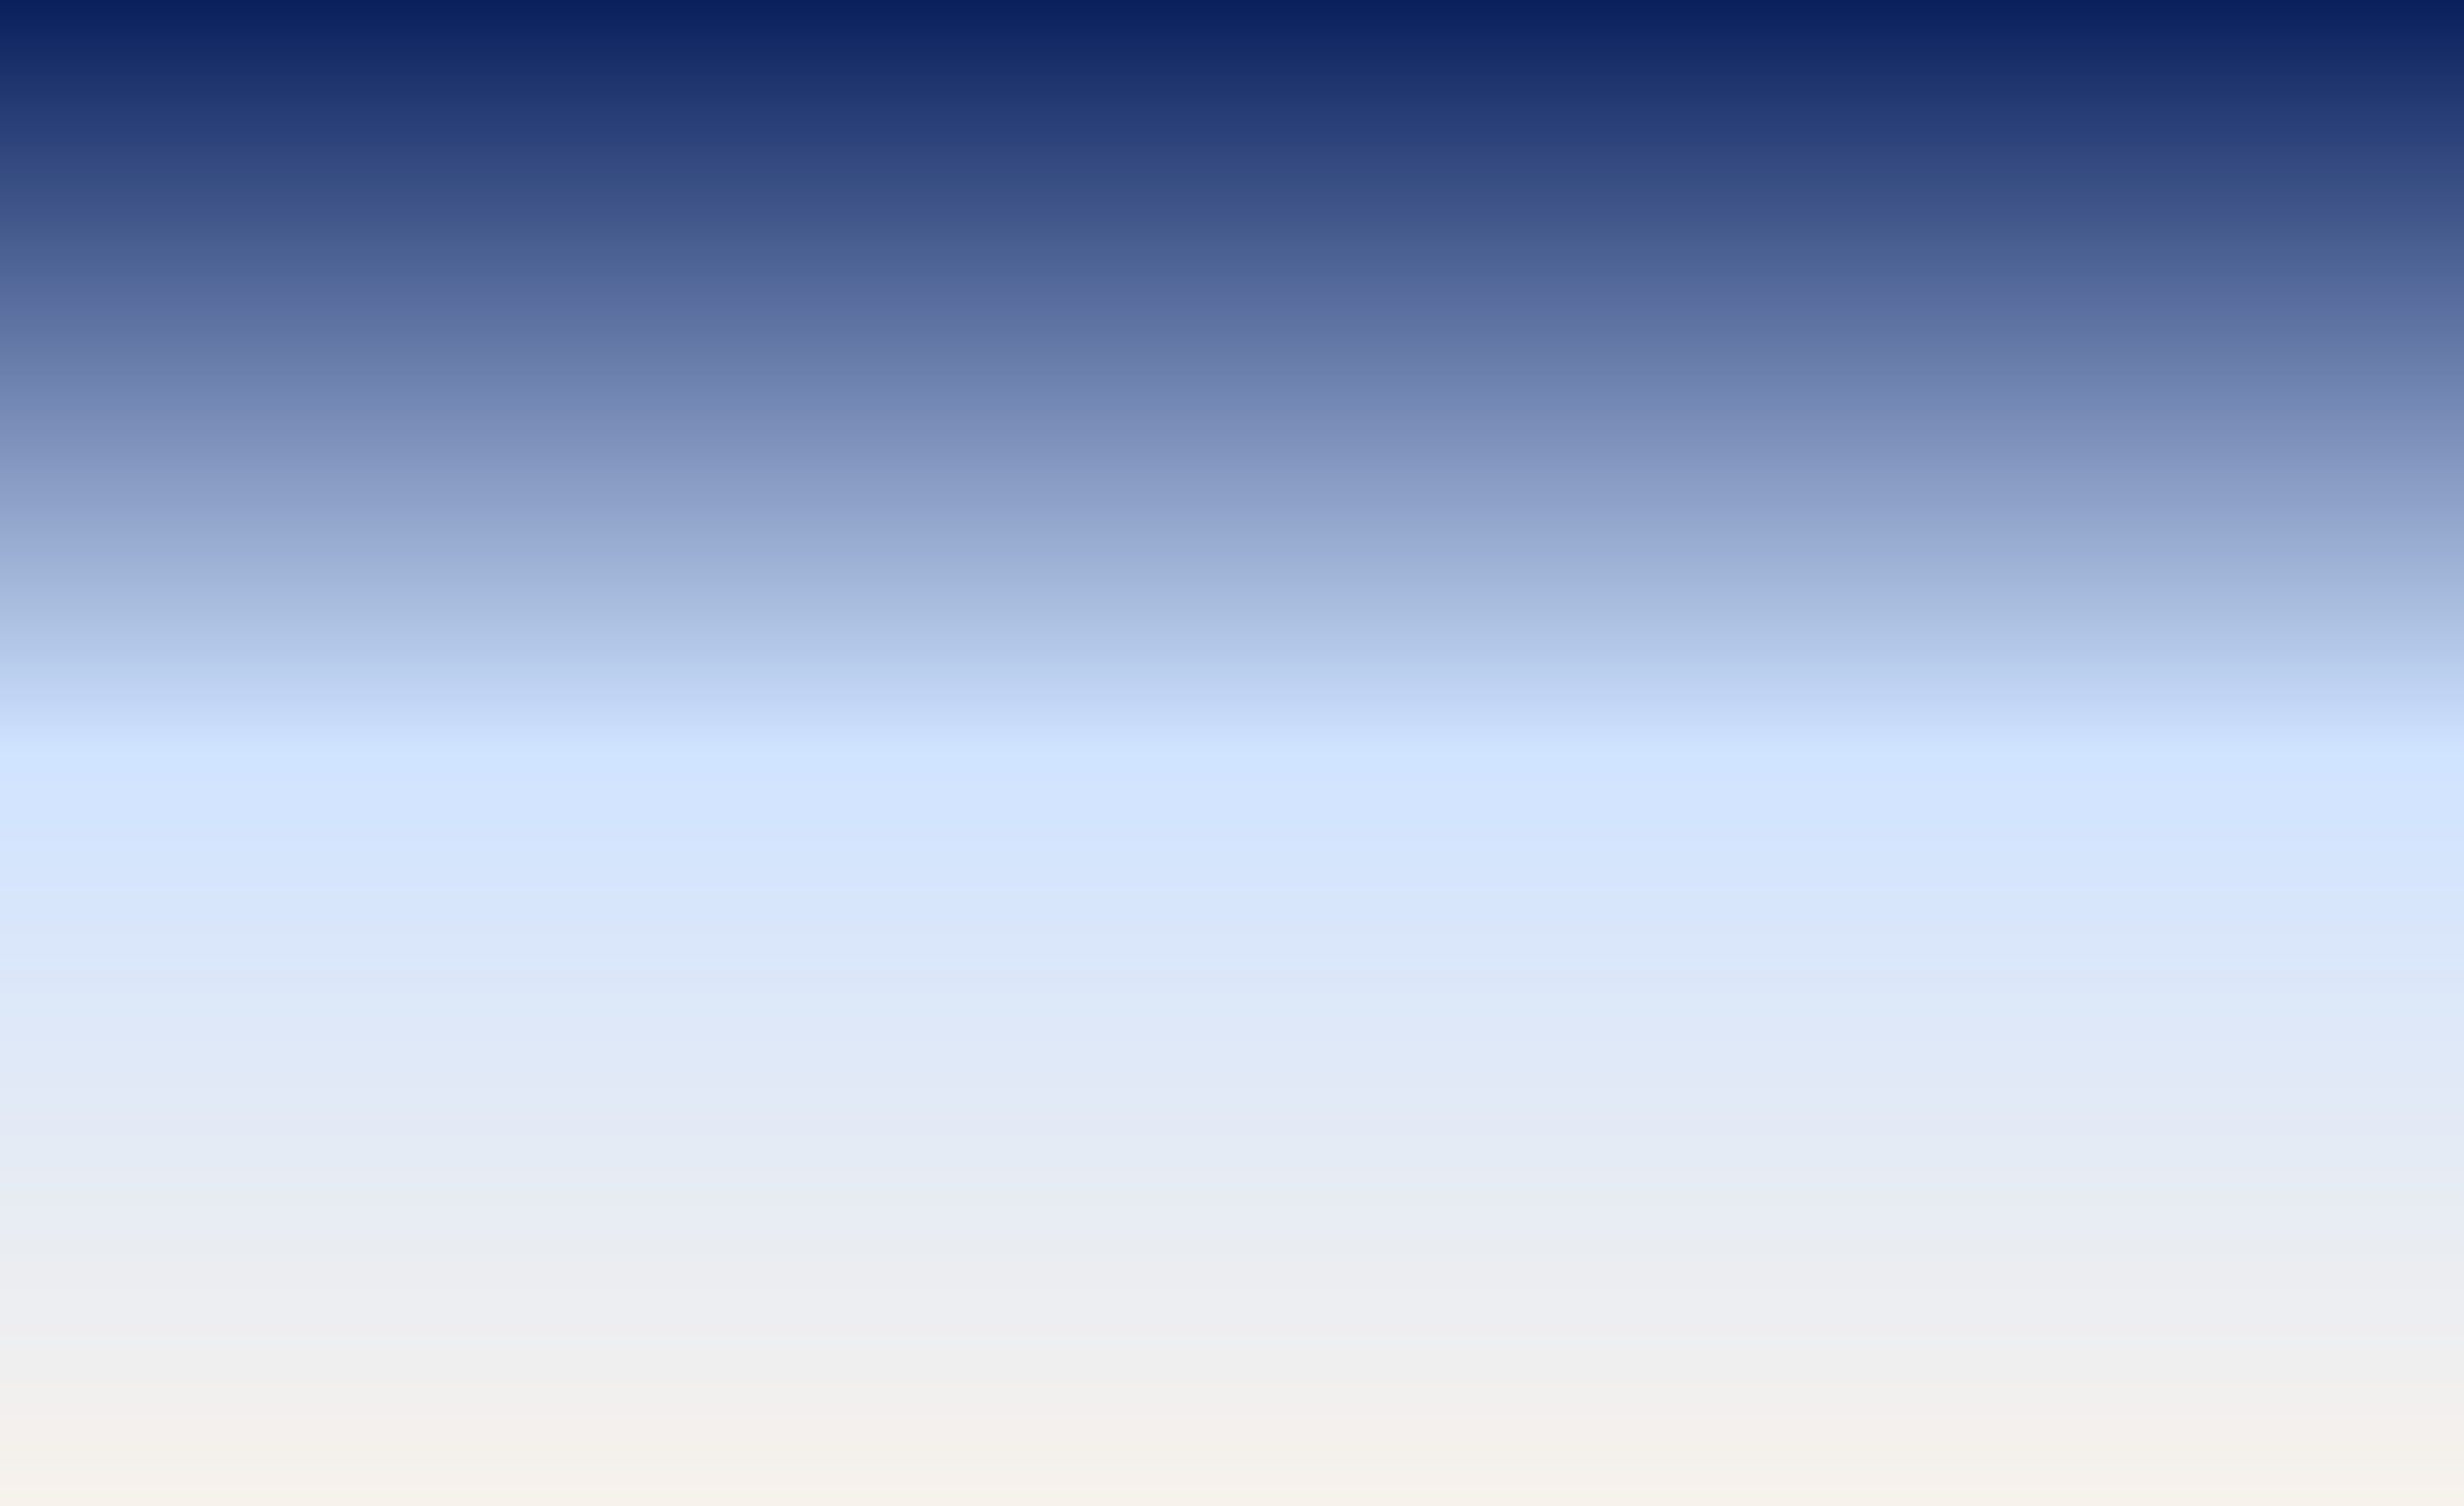
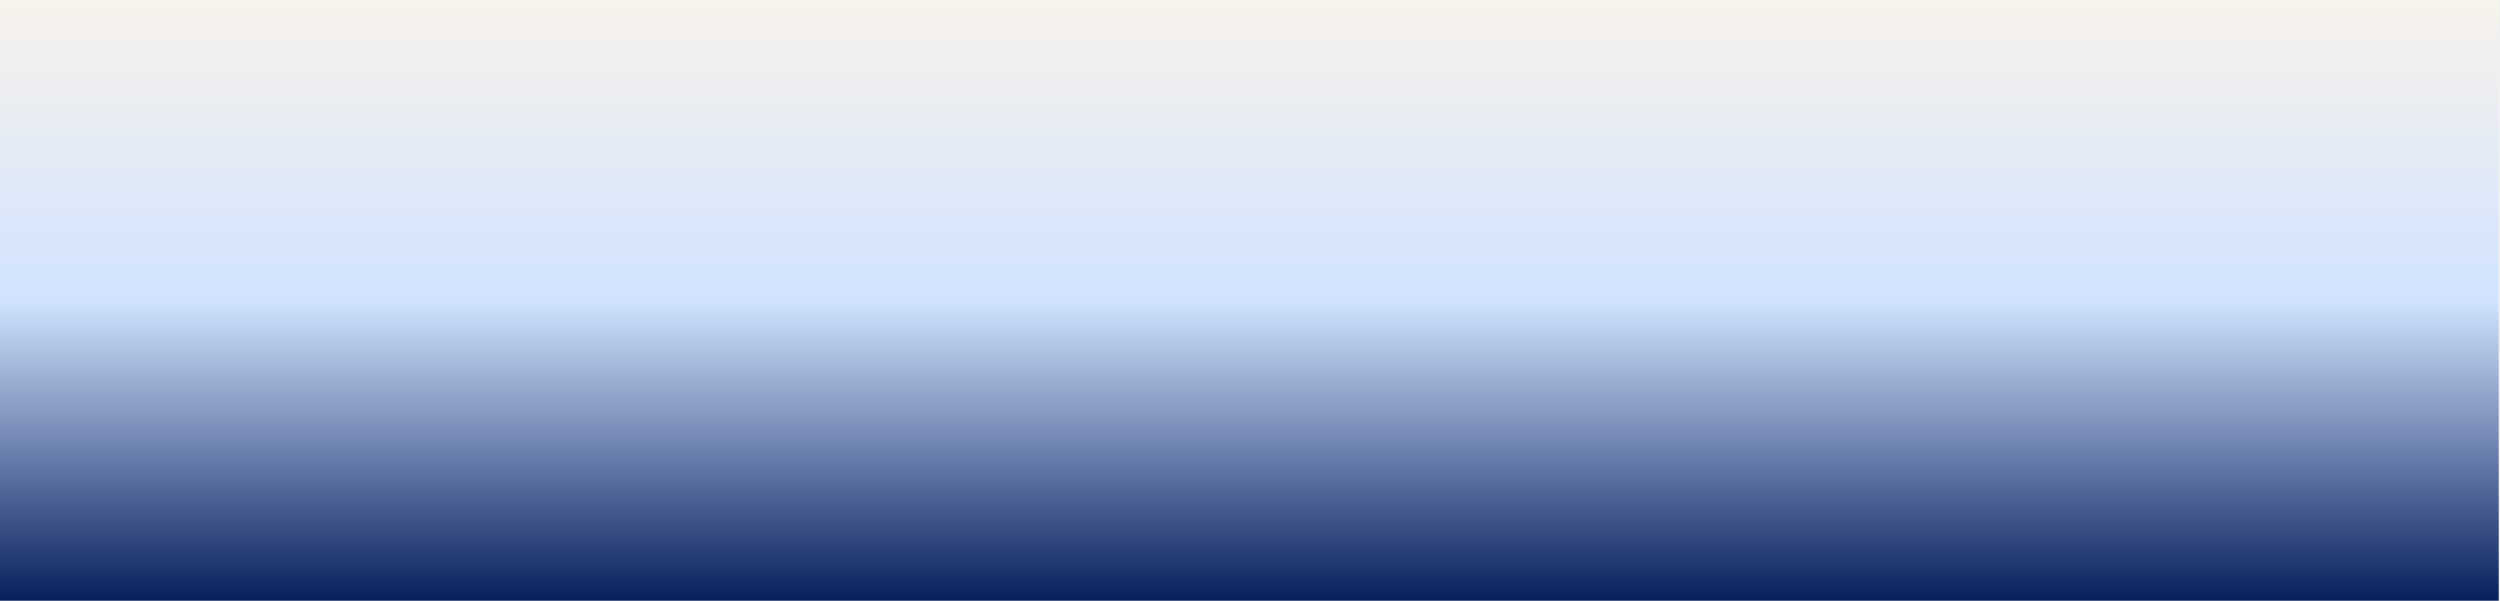
- <svg xmlns="http://www.w3.org/2000/svg" width="2560" zoomAndPan="magnify" viewBox="0 0 1920 1173" height="1564" preserveAspectRatio="xMidYMid meet" version="1.0">
+ <svg xmlns="http://www.w3.org/2000/svg" width="1298" zoomAndPan="magnify" viewBox="0 0 973.5 234" height="312" preserveAspectRatio="xMidYMid meet" version="1.0">
  <defs>
-     <linearGradient x1="0" gradientTransform="matrix(0.75, 0, 0, 0.75, 0.0000425575, -0.00002)" y1="0" x2="0" gradientUnits="userSpaceOnUse" y2="1564" id="374a2a6a23">
-       <stop stop-opacity="1" stop-color="rgb(3.099%, 12.199%, 36.099%)" offset="0" />
-       <stop stop-opacity="1" stop-color="rgb(3.712%, 12.799%, 36.598%)" offset="0.004" />
-       <stop stop-opacity="1" stop-color="rgb(4.326%, 13.399%, 37.097%)" offset="0.008" />
-       <stop stop-opacity="1" stop-color="rgb(4.939%, 13.998%, 37.596%)" offset="0.012" />
-       <stop stop-opacity="1" stop-color="rgb(5.553%, 14.6%, 38.097%)" offset="0.016" />
-       <stop stop-opacity="1" stop-color="rgb(6.166%, 15.199%, 38.596%)" offset="0.02" />
-       <stop stop-opacity="1" stop-color="rgb(6.779%, 15.799%, 39.095%)" offset="0.023" />
-       <stop stop-opacity="1" stop-color="rgb(7.391%, 16.399%, 39.594%)" offset="0.027" />
-       <stop stop-opacity="1" stop-color="rgb(8.005%, 17%, 40.092%)" offset="0.031" />
-       <stop stop-opacity="1" stop-color="rgb(8.618%, 17.599%, 40.591%)" offset="0.035" />
-       <stop stop-opacity="1" stop-color="rgb(9.232%, 18.199%, 41.092%)" offset="0.039" />
-       <stop stop-opacity="1" stop-color="rgb(9.845%, 18.799%, 41.591%)" offset="0.043" />
-       <stop stop-opacity="1" stop-color="rgb(10.458%, 19.398%, 42.09%)" offset="0.047" />
-       <stop stop-opacity="1" stop-color="rgb(11.072%, 19.998%, 42.589%)" offset="0.051" />
-       <stop stop-opacity="1" stop-color="rgb(11.685%, 20.599%, 43.088%)" offset="0.055" />
-       <stop stop-opacity="1" stop-color="rgb(12.299%, 21.199%, 43.587%)" offset="0.059" />
-       <stop stop-opacity="1" stop-color="rgb(12.912%, 21.799%, 44.087%)" offset="0.062" />
-       <stop stop-opacity="1" stop-color="rgb(13.525%, 22.398%, 44.586%)" offset="0.066" />
-       <stop stop-opacity="1" stop-color="rgb(14.139%, 23%, 45.085%)" offset="0.07" />
-       <stop stop-opacity="1" stop-color="rgb(14.752%, 23.599%, 45.584%)" offset="0.074" />
-       <stop stop-opacity="1" stop-color="rgb(15.366%, 24.199%, 46.083%)" offset="0.078" />
-       <stop stop-opacity="1" stop-color="rgb(15.977%, 24.799%, 46.582%)" offset="0.082" />
-       <stop stop-opacity="1" stop-color="rgb(16.591%, 25.4%, 47.083%)" offset="0.086" />
-       <stop stop-opacity="1" stop-color="rgb(17.204%, 25.999%, 47.581%)" offset="0.09" />
-       <stop stop-opacity="1" stop-color="rgb(17.818%, 26.599%, 48.08%)" offset="0.094" />
-       <stop stop-opacity="1" stop-color="rgb(18.431%, 27.199%, 48.579%)" offset="0.098" />
-       <stop stop-opacity="1" stop-color="rgb(19.044%, 27.8%, 49.078%)" offset="0.102" />
-       <stop stop-opacity="1" stop-color="rgb(19.658%, 28.4%, 49.577%)" offset="0.105" />
-       <stop stop-opacity="1" stop-color="rgb(20.271%, 28.999%, 50.078%)" offset="0.109" />
-       <stop stop-opacity="1" stop-color="rgb(20.885%, 29.599%, 50.577%)" offset="0.113" />
-       <stop stop-opacity="1" stop-color="rgb(21.498%, 30.199%, 51.076%)" offset="0.117" />
-       <stop stop-opacity="1" stop-color="rgb(22.112%, 30.798%, 51.575%)" offset="0.121" />
-       <stop stop-opacity="1" stop-color="rgb(22.725%, 31.4%, 52.074%)" offset="0.125" />
-       <stop stop-opacity="1" stop-color="rgb(23.337%, 31.999%, 52.573%)" offset="0.129" />
-       <stop stop-opacity="1" stop-color="rgb(23.95%, 32.599%, 53.073%)" offset="0.133" />
-       <stop stop-opacity="1" stop-color="rgb(24.564%, 33.199%, 53.572%)" offset="0.137" />
-       <stop stop-opacity="1" stop-color="rgb(25.177%, 33.8%, 54.071%)" offset="0.141" />
-       <stop stop-opacity="1" stop-color="rgb(25.79%, 34.399%, 54.57%)" offset="0.145" />
-       <stop stop-opacity="1" stop-color="rgb(26.404%, 34.999%, 55.069%)" offset="0.148" />
-       <stop stop-opacity="1" stop-color="rgb(27.017%, 35.599%, 55.568%)" offset="0.152" />
-       <stop stop-opacity="1" stop-color="rgb(27.631%, 36.2%, 56.068%)" offset="0.156" />
-       <stop stop-opacity="1" stop-color="rgb(28.244%, 36.8%, 56.567%)" offset="0.16" />
-       <stop stop-opacity="1" stop-color="rgb(28.857%, 37.399%, 57.066%)" offset="0.164" />
-       <stop stop-opacity="1" stop-color="rgb(29.471%, 37.999%, 57.565%)" offset="0.168" />
-       <stop stop-opacity="1" stop-color="rgb(30.084%, 38.599%, 58.064%)" offset="0.172" />
-       <stop stop-opacity="1" stop-color="rgb(30.696%, 39.198%, 58.563%)" offset="0.176" />
-       <stop stop-opacity="1" stop-color="rgb(31.31%, 39.8%, 59.064%)" offset="0.18" />
-       <stop stop-opacity="1" stop-color="rgb(31.923%, 40.399%, 59.563%)" offset="0.184" />
-       <stop stop-opacity="1" stop-color="rgb(32.536%, 40.999%, 60.062%)" offset="0.188" />
-       <stop stop-opacity="1" stop-color="rgb(33.15%, 41.599%, 60.561%)" offset="0.191" />
-       <stop stop-opacity="1" stop-color="rgb(33.763%, 42.2%, 61.06%)" offset="0.195" />
-       <stop stop-opacity="1" stop-color="rgb(34.377%, 42.799%, 61.559%)" offset="0.199" />
-       <stop stop-opacity="1" stop-color="rgb(34.99%, 43.399%, 62.059%)" offset="0.203" />
-       <stop stop-opacity="1" stop-color="rgb(35.603%, 43.999%, 62.558%)" offset="0.207" />
-       <stop stop-opacity="1" stop-color="rgb(36.217%, 44.6%, 63.057%)" offset="0.211" />
-       <stop stop-opacity="1" stop-color="rgb(36.83%, 45.2%, 63.556%)" offset="0.215" />
-       <stop stop-opacity="1" stop-color="rgb(37.444%, 45.799%, 64.055%)" offset="0.219" />
-       <stop stop-opacity="1" stop-color="rgb(38.055%, 46.399%, 64.554%)" offset="0.223" />
-       <stop stop-opacity="1" stop-color="rgb(38.669%, 46.999%, 65.054%)" offset="0.227" />
-       <stop stop-opacity="1" stop-color="rgb(39.282%, 47.598%, 65.553%)" offset="0.23" />
-       <stop stop-opacity="1" stop-color="rgb(39.896%, 48.199%, 66.052%)" offset="0.234" />
-       <stop stop-opacity="1" stop-color="rgb(40.509%, 48.799%, 66.551%)" offset="0.238" />
-       <stop stop-opacity="1" stop-color="rgb(41.122%, 49.399%, 67.05%)" offset="0.242" />
-       <stop stop-opacity="1" stop-color="rgb(41.736%, 49.998%, 67.549%)" offset="0.246" />
-       <stop stop-opacity="1" stop-color="rgb(42.349%, 50.6%, 68.05%)" offset="0.25" />
-       <stop stop-opacity="1" stop-color="rgb(42.963%, 51.199%, 68.549%)" offset="0.254" />
-       <stop stop-opacity="1" stop-color="rgb(43.576%, 51.799%, 69.048%)" offset="0.258" />
-       <stop stop-opacity="1" stop-color="rgb(44.189%, 52.399%, 69.547%)" offset="0.262" />
-       <stop stop-opacity="1" stop-color="rgb(44.803%, 53%, 70.045%)" offset="0.266" />
-       <stop stop-opacity="1" stop-color="rgb(45.416%, 53.6%, 70.544%)" offset="0.27" />
-       <stop stop-opacity="1" stop-color="rgb(46.03%, 54.199%, 71.045%)" offset="0.273" />
-       <stop stop-opacity="1" stop-color="rgb(46.642%, 54.799%, 71.544%)" offset="0.277" />
-       <stop stop-opacity="1" stop-color="rgb(47.255%, 55.399%, 72.043%)" offset="0.281" />
-       <stop stop-opacity="1" stop-color="rgb(47.868%, 55.998%, 72.542%)" offset="0.285" />
-       <stop stop-opacity="1" stop-color="rgb(48.482%, 56.599%, 73.041%)" offset="0.289" />
-       <stop stop-opacity="1" stop-color="rgb(49.095%, 57.199%, 73.54%)" offset="0.293" />
-       <stop stop-opacity="1" stop-color="rgb(49.709%, 57.799%, 74.04%)" offset="0.297" />
-       <stop stop-opacity="1" stop-color="rgb(50.322%, 58.398%, 74.539%)" offset="0.301" />
-       <stop stop-opacity="1" stop-color="rgb(50.935%, 59%, 75.038%)" offset="0.305" />
-       <stop stop-opacity="1" stop-color="rgb(51.549%, 59.599%, 75.537%)" offset="0.309" />
-       <stop stop-opacity="1" stop-color="rgb(52.162%, 60.199%, 76.036%)" offset="0.312" />
-       <stop stop-opacity="1" stop-color="rgb(52.776%, 60.799%, 76.535%)" offset="0.316" />
-       <stop stop-opacity="1" stop-color="rgb(53.389%, 61.4%, 77.036%)" offset="0.32" />
-       <stop stop-opacity="1" stop-color="rgb(54.001%, 62%, 77.534%)" offset="0.324" />
-       <stop stop-opacity="1" stop-color="rgb(54.614%, 62.599%, 78.033%)" offset="0.328" />
-       <stop stop-opacity="1" stop-color="rgb(55.228%, 63.199%, 78.532%)" offset="0.332" />
-       <stop stop-opacity="1" stop-color="rgb(55.841%, 63.799%, 79.031%)" offset="0.336" />
-       <stop stop-opacity="1" stop-color="rgb(56.454%, 64.398%, 79.53%)" offset="0.34" />
-       <stop stop-opacity="1" stop-color="rgb(57.068%, 64.999%, 80.031%)" offset="0.344" />
-       <stop stop-opacity="1" stop-color="rgb(57.681%, 65.599%, 80.53%)" offset="0.348" />
-       <stop stop-opacity="1" stop-color="rgb(58.295%, 66.199%, 81.029%)" offset="0.352" />
-       <stop stop-opacity="1" stop-color="rgb(58.908%, 66.798%, 81.528%)" offset="0.355" />
-       <stop stop-opacity="1" stop-color="rgb(59.521%, 67.4%, 82.027%)" offset="0.359" />
-       <stop stop-opacity="1" stop-color="rgb(60.135%, 67.999%, 82.526%)" offset="0.363" />
-       <stop stop-opacity="1" stop-color="rgb(60.748%, 68.599%, 83.026%)" offset="0.367" />
-       <stop stop-opacity="1" stop-color="rgb(61.36%, 69.199%, 83.525%)" offset="0.371" />
-       <stop stop-opacity="1" stop-color="rgb(61.974%, 69.8%, 84.024%)" offset="0.375" />
-       <stop stop-opacity="1" stop-color="rgb(62.587%, 70.399%, 84.523%)" offset="0.379" />
-       <stop stop-opacity="1" stop-color="rgb(63.2%, 70.999%, 85.022%)" offset="0.383" />
-       <stop stop-opacity="1" stop-color="rgb(63.814%, 71.599%, 85.521%)" offset="0.387" />
-       <stop stop-opacity="1" stop-color="rgb(64.427%, 72.198%, 86.021%)" offset="0.391" />
-       <stop stop-opacity="1" stop-color="rgb(65.041%, 72.798%, 86.52%)" offset="0.395" />
-       <stop stop-opacity="1" stop-color="rgb(65.654%, 73.399%, 87.019%)" offset="0.398" />
-       <stop stop-opacity="1" stop-color="rgb(66.267%, 73.999%, 87.518%)" offset="0.402" />
-       <stop stop-opacity="1" stop-color="rgb(66.881%, 74.599%, 88.017%)" offset="0.406" />
-       <stop stop-opacity="1" stop-color="rgb(67.494%, 75.198%, 88.516%)" offset="0.41" />
-       <stop stop-opacity="1" stop-color="rgb(68.108%, 75.8%, 89.017%)" offset="0.414" />
-       <stop stop-opacity="1" stop-color="rgb(68.719%, 76.399%, 89.516%)" offset="0.418" />
-       <stop stop-opacity="1" stop-color="rgb(69.333%, 76.999%, 90.015%)" offset="0.422" />
-       <stop stop-opacity="1" stop-color="rgb(69.946%, 77.599%, 90.514%)" offset="0.426" />
-       <stop stop-opacity="1" stop-color="rgb(70.56%, 78.2%, 91.013%)" offset="0.43" />
-       <stop stop-opacity="1" stop-color="rgb(71.173%, 78.799%, 91.512%)" offset="0.434" />
-       <stop stop-opacity="1" stop-color="rgb(71.786%, 79.399%, 92.012%)" offset="0.438" />
-       <stop stop-opacity="1" stop-color="rgb(72.4%, 79.999%, 92.511%)" offset="0.441" />
-       <stop stop-opacity="1" stop-color="rgb(73.013%, 80.6%, 93.01%)" offset="0.445" />
-       <stop stop-opacity="1" stop-color="rgb(73.627%, 81.2%, 93.509%)" offset="0.449" />
-       <stop stop-opacity="1" stop-color="rgb(74.24%, 81.799%, 94.008%)" offset="0.453" />
-       <stop stop-opacity="1" stop-color="rgb(74.854%, 82.399%, 94.507%)" offset="0.457" />
-       <stop stop-opacity="1" stop-color="rgb(75.467%, 82.999%, 95.007%)" offset="0.461" />
-       <stop stop-opacity="1" stop-color="rgb(76.08%, 83.598%, 95.506%)" offset="0.465" />
-       <stop stop-opacity="1" stop-color="rgb(76.694%, 84.2%, 96.005%)" offset="0.469" />
-       <stop stop-opacity="1" stop-color="rgb(77.306%, 84.799%, 96.504%)" offset="0.473" />
-       <stop stop-opacity="1" stop-color="rgb(77.919%, 85.399%, 97.003%)" offset="0.477" />
-       <stop stop-opacity="1" stop-color="rgb(78.532%, 85.999%, 97.502%)" offset="0.48" />
-       <stop stop-opacity="1" stop-color="rgb(79.146%, 86.6%, 98.003%)" offset="0.484" />
-       <stop stop-opacity="1" stop-color="rgb(79.759%, 87.199%, 98.502%)" offset="0.488" />
-       <stop stop-opacity="1" stop-color="rgb(80.373%, 87.799%, 99.001%)" offset="0.492" />
-       <stop stop-opacity="1" stop-color="rgb(80.986%, 88.399%, 99.5%)" offset="0.496" />
-       <stop stop-opacity="1" stop-color="rgb(81.599%, 89%, 99.998%)" offset="0.5" />
-       <stop stop-opacity="1" stop-color="rgb(81.718%, 89.046%, 99.937%)" offset="0.508" />
-       <stop stop-opacity="1" stop-color="rgb(81.958%, 89.137%, 99.817%)" offset="0.516" />
-       <stop stop-opacity="1" stop-color="rgb(82.196%, 89.229%, 99.695%)" offset="0.523" />
-       <stop stop-opacity="1" stop-color="rgb(82.436%, 89.322%, 99.573%)" offset="0.531" />
-       <stop stop-opacity="1" stop-color="rgb(82.675%, 89.413%, 99.451%)" offset="0.539" />
-       <stop stop-opacity="1" stop-color="rgb(82.913%, 89.507%, 99.329%)" offset="0.547" />
-       <stop stop-opacity="1" stop-color="rgb(83.153%, 89.598%, 99.207%)" offset="0.555" />
-       <stop stop-opacity="1" stop-color="rgb(83.392%, 89.69%, 99.084%)" offset="0.562" />
-       <stop stop-opacity="1" stop-color="rgb(83.63%, 89.783%, 98.964%)" offset="0.57" />
-       <stop stop-opacity="1" stop-color="rgb(83.87%, 89.874%, 98.842%)" offset="0.578" />
-       <stop stop-opacity="1" stop-color="rgb(84.109%, 89.967%, 98.72%)" offset="0.586" />
-       <stop stop-opacity="1" stop-color="rgb(84.348%, 90.059%, 98.598%)" offset="0.594" />
-       <stop stop-opacity="1" stop-color="rgb(84.587%, 90.152%, 98.476%)" offset="0.602" />
-       <stop stop-opacity="1" stop-color="rgb(84.827%, 90.244%, 98.354%)" offset="0.609" />
-       <stop stop-opacity="1" stop-color="rgb(85.065%, 90.335%, 98.232%)" offset="0.617" />
-       <stop stop-opacity="1" stop-color="rgb(85.304%, 90.428%, 98.109%)" offset="0.625" />
-       <stop stop-opacity="1" stop-color="rgb(85.544%, 90.52%, 97.989%)" offset="0.633" />
-       <stop stop-opacity="1" stop-color="rgb(85.782%, 90.613%, 97.867%)" offset="0.641" />
-       <stop stop-opacity="1" stop-color="rgb(86.021%, 90.704%, 97.745%)" offset="0.648" />
-       <stop stop-opacity="1" stop-color="rgb(86.261%, 90.796%, 97.623%)" offset="0.656" />
-       <stop stop-opacity="1" stop-color="rgb(86.499%, 90.889%, 97.501%)" offset="0.664" />
-       <stop stop-opacity="1" stop-color="rgb(86.739%, 90.981%, 97.379%)" offset="0.672" />
-       <stop stop-opacity="1" stop-color="rgb(86.978%, 91.074%, 97.256%)" offset="0.68" />
-       <stop stop-opacity="1" stop-color="rgb(87.216%, 91.165%, 97.134%)" offset="0.688" />
-       <stop stop-opacity="1" stop-color="rgb(87.456%, 91.258%, 97.014%)" offset="0.695" />
-       <stop stop-opacity="1" stop-color="rgb(87.695%, 91.35%, 96.892%)" offset="0.703" />
-       <stop stop-opacity="1" stop-color="rgb(87.933%, 91.441%, 96.77%)" offset="0.711" />
-       <stop stop-opacity="1" stop-color="rgb(88.173%, 91.534%, 96.648%)" offset="0.719" />
-       <stop stop-opacity="1" stop-color="rgb(88.412%, 91.626%, 96.526%)" offset="0.727" />
-       <stop stop-opacity="1" stop-color="rgb(88.651%, 91.719%, 96.404%)" offset="0.734" />
-       <stop stop-opacity="1" stop-color="rgb(88.89%, 91.811%, 96.281%)" offset="0.742" />
-       <stop stop-opacity="1" stop-color="rgb(89.13%, 91.902%, 96.159%)" offset="0.75" />
-       <stop stop-opacity="1" stop-color="rgb(89.368%, 91.995%, 96.039%)" offset="0.758" />
-       <stop stop-opacity="1" stop-color="rgb(89.607%, 92.087%, 95.917%)" offset="0.766" />
-       <stop stop-opacity="1" stop-color="rgb(89.847%, 92.18%, 95.795%)" offset="0.773" />
-       <stop stop-opacity="1" stop-color="rgb(90.085%, 92.271%, 95.673%)" offset="0.781" />
-       <stop stop-opacity="1" stop-color="rgb(90.324%, 92.365%, 95.551%)" offset="0.789" />
-       <stop stop-opacity="1" stop-color="rgb(90.564%, 92.456%, 95.428%)" offset="0.797" />
-       <stop stop-opacity="1" stop-color="rgb(90.802%, 92.548%, 95.306%)" offset="0.805" />
-       <stop stop-opacity="1" stop-color="rgb(91.042%, 92.641%, 95.184%)" offset="0.812" />
-       <stop stop-opacity="1" stop-color="rgb(91.281%, 92.732%, 95.064%)" offset="0.82" />
-       <stop stop-opacity="1" stop-color="rgb(91.519%, 92.825%, 94.942%)" offset="0.828" />
-       <stop stop-opacity="1" stop-color="rgb(91.759%, 92.917%, 94.82%)" offset="0.836" />
-       <stop stop-opacity="1" stop-color="rgb(91.998%, 93.008%, 94.698%)" offset="0.844" />
-       <stop stop-opacity="1" stop-color="rgb(92.236%, 93.102%, 94.576%)" offset="0.852" />
-       <stop stop-opacity="1" stop-color="rgb(92.476%, 93.193%, 94.453%)" offset="0.859" />
-       <stop stop-opacity="1" stop-color="rgb(92.715%, 93.286%, 94.331%)" offset="0.867" />
-       <stop stop-opacity="1" stop-color="rgb(92.953%, 93.378%, 94.211%)" offset="0.875" />
-       <stop stop-opacity="1" stop-color="rgb(93.193%, 93.471%, 94.089%)" offset="0.883" />
-       <stop stop-opacity="1" stop-color="rgb(93.433%, 93.562%, 93.967%)" offset="0.891" />
-       <stop stop-opacity="1" stop-color="rgb(93.671%, 93.654%, 93.845%)" offset="0.898" />
-       <stop stop-opacity="1" stop-color="rgb(93.91%, 93.747%, 93.723%)" offset="0.906" />
-       <stop stop-opacity="1" stop-color="rgb(94.15%, 93.839%, 93.6%)" offset="0.914" />
-       <stop stop-opacity="1" stop-color="rgb(94.388%, 93.932%, 93.478%)" offset="0.922" />
-       <stop stop-opacity="1" stop-color="rgb(94.627%, 94.023%, 93.356%)" offset="0.93" />
-       <stop stop-opacity="1" stop-color="rgb(94.867%, 94.115%, 93.236%)" offset="0.938" />
-       <stop stop-opacity="1" stop-color="rgb(95.107%, 94.208%, 93.114%)" offset="0.945" />
-       <stop stop-opacity="1" stop-color="rgb(95.345%, 94.299%, 92.992%)" offset="0.953" />
-       <stop stop-opacity="1" stop-color="rgb(95.584%, 94.392%, 92.87%)" offset="0.961" />
-       <stop stop-opacity="1" stop-color="rgb(95.824%, 94.484%, 92.747%)" offset="0.969" />
-       <stop stop-opacity="1" stop-color="rgb(96.062%, 94.576%, 92.625%)" offset="0.977" />
-       <stop stop-opacity="1" stop-color="rgb(96.301%, 94.669%, 92.503%)" offset="0.984" />
-       <stop stop-opacity="1" stop-color="rgb(96.541%, 94.76%, 92.381%)" offset="0.992" />
-       <stop stop-opacity="1" stop-color="rgb(96.779%, 94.853%, 92.261%)" offset="1" />
+     <clipPath id="f718f33387">
+       <path d="M 0 0.059 L 973 0.059 L 973 233.938 L 0 233.938 Z M 0 0.059 " clip-rule="nonzero" />
+     </clipPath>
+     <linearGradient x1="0" gradientTransform="matrix(0.749615, 0, 0, 0.749615, 0, 0.060059)" y1="0" x2="0" gradientUnits="userSpaceOnUse" y2="312" id="3bb90b10d8">
+       <stop stop-opacity="1" stop-color="rgb(96.899%, 94.899%, 92.2%)" offset="0" />
+       <stop stop-opacity="1" stop-color="rgb(96.779%, 94.853%, 92.261%)" offset="0.008" />
+       <stop stop-opacity="1" stop-color="rgb(96.541%, 94.76%, 92.381%)" offset="0.016" />
+       <stop stop-opacity="1" stop-color="rgb(96.301%, 94.669%, 92.503%)" offset="0.023" />
+       <stop stop-opacity="1" stop-color="rgb(96.062%, 94.577%, 92.625%)" offset="0.031" />
+       <stop stop-opacity="1" stop-color="rgb(95.824%, 94.484%, 92.747%)" offset="0.039" />
+       <stop stop-opacity="1" stop-color="rgb(95.584%, 94.392%, 92.87%)" offset="0.047" />
+       <stop stop-opacity="1" stop-color="rgb(95.345%, 94.299%, 92.992%)" offset="0.055" />
+       <stop stop-opacity="1" stop-color="rgb(95.107%, 94.208%, 93.114%)" offset="0.062" />
+       <stop stop-opacity="1" stop-color="rgb(94.867%, 94.115%, 93.236%)" offset="0.07" />
+       <stop stop-opacity="1" stop-color="rgb(94.627%, 94.023%, 93.356%)" offset="0.078" />
+       <stop stop-opacity="1" stop-color="rgb(94.388%, 93.932%, 93.478%)" offset="0.086" />
+       <stop stop-opacity="1" stop-color="rgb(94.15%, 93.839%, 93.6%)" offset="0.094" />
+       <stop stop-opacity="1" stop-color="rgb(93.91%, 93.747%, 93.723%)" offset="0.102" />
+       <stop stop-opacity="1" stop-color="rgb(93.671%, 93.654%, 93.845%)" offset="0.109" />
+       <stop stop-opacity="1" stop-color="rgb(93.433%, 93.562%, 93.967%)" offset="0.117" />
+       <stop stop-opacity="1" stop-color="rgb(93.193%, 93.471%, 94.089%)" offset="0.125" />
+       <stop stop-opacity="1" stop-color="rgb(92.953%, 93.378%, 94.211%)" offset="0.133" />
+       <stop stop-opacity="1" stop-color="rgb(92.715%, 93.286%, 94.331%)" offset="0.141" />
+       <stop stop-opacity="1" stop-color="rgb(92.476%, 93.193%, 94.453%)" offset="0.148" />
+       <stop stop-opacity="1" stop-color="rgb(92.236%, 93.102%, 94.576%)" offset="0.156" />
+       <stop stop-opacity="1" stop-color="rgb(91.998%, 93.008%, 94.698%)" offset="0.164" />
+       <stop stop-opacity="1" stop-color="rgb(91.759%, 92.917%, 94.82%)" offset="0.172" />
+       <stop stop-opacity="1" stop-color="rgb(91.519%, 92.825%, 94.942%)" offset="0.18" />
+       <stop stop-opacity="1" stop-color="rgb(91.281%, 92.732%, 95.064%)" offset="0.188" />
+       <stop stop-opacity="1" stop-color="rgb(91.042%, 92.641%, 95.184%)" offset="0.195" />
+       <stop stop-opacity="1" stop-color="rgb(90.802%, 92.548%, 95.306%)" offset="0.203" />
+       <stop stop-opacity="1" stop-color="rgb(90.564%, 92.456%, 95.428%)" offset="0.211" />
+       <stop stop-opacity="1" stop-color="rgb(90.324%, 92.365%, 95.551%)" offset="0.219" />
+       <stop stop-opacity="1" stop-color="rgb(90.085%, 92.271%, 95.673%)" offset="0.227" />
+       <stop stop-opacity="1" stop-color="rgb(89.847%, 92.18%, 95.795%)" offset="0.234" />
+       <stop stop-opacity="1" stop-color="rgb(89.607%, 92.087%, 95.917%)" offset="0.242" />
+       <stop stop-opacity="1" stop-color="rgb(89.368%, 91.995%, 96.039%)" offset="0.25" />
+       <stop stop-opacity="1" stop-color="rgb(89.13%, 91.902%, 96.159%)" offset="0.258" />
+       <stop stop-opacity="1" stop-color="rgb(88.89%, 91.811%, 96.281%)" offset="0.266" />
+       <stop stop-opacity="1" stop-color="rgb(88.651%, 91.719%, 96.404%)" offset="0.273" />
+       <stop stop-opacity="1" stop-color="rgb(88.412%, 91.626%, 96.526%)" offset="0.281" />
+       <stop stop-opacity="1" stop-color="rgb(88.173%, 91.534%, 96.648%)" offset="0.289" />
+       <stop stop-opacity="1" stop-color="rgb(87.933%, 91.441%, 96.77%)" offset="0.297" />
+       <stop stop-opacity="1" stop-color="rgb(87.695%, 91.35%, 96.892%)" offset="0.305" />
+       <stop stop-opacity="1" stop-color="rgb(87.456%, 91.258%, 97.014%)" offset="0.312" />
+       <stop stop-opacity="1" stop-color="rgb(87.216%, 91.165%, 97.134%)" offset="0.32" />
+       <stop stop-opacity="1" stop-color="rgb(86.978%, 91.074%, 97.256%)" offset="0.328" />
+       <stop stop-opacity="1" stop-color="rgb(86.739%, 90.981%, 97.379%)" offset="0.336" />
+       <stop stop-opacity="1" stop-color="rgb(86.499%, 90.889%, 97.501%)" offset="0.344" />
+       <stop stop-opacity="1" stop-color="rgb(86.261%, 90.796%, 97.623%)" offset="0.352" />
+       <stop stop-opacity="1" stop-color="rgb(86.021%, 90.704%, 97.745%)" offset="0.359" />
+       <stop stop-opacity="1" stop-color="rgb(85.782%, 90.613%, 97.867%)" offset="0.367" />
+       <stop stop-opacity="1" stop-color="rgb(85.544%, 90.52%, 97.989%)" offset="0.375" />
+       <stop stop-opacity="1" stop-color="rgb(85.304%, 90.428%, 98.109%)" offset="0.383" />
+       <stop stop-opacity="1" stop-color="rgb(85.065%, 90.335%, 98.232%)" offset="0.391" />
+       <stop stop-opacity="1" stop-color="rgb(84.827%, 90.244%, 98.354%)" offset="0.398" />
+       <stop stop-opacity="1" stop-color="rgb(84.587%, 90.152%, 98.476%)" offset="0.406" />
+       <stop stop-opacity="1" stop-color="rgb(84.348%, 90.059%, 98.598%)" offset="0.414" />
+       <stop stop-opacity="1" stop-color="rgb(84.109%, 89.967%, 98.72%)" offset="0.422" />
+       <stop stop-opacity="1" stop-color="rgb(83.87%, 89.874%, 98.842%)" offset="0.43" />
+       <stop stop-opacity="1" stop-color="rgb(83.63%, 89.783%, 98.964%)" offset="0.438" />
+       <stop stop-opacity="1" stop-color="rgb(83.392%, 89.69%, 99.084%)" offset="0.445" />
+       <stop stop-opacity="1" stop-color="rgb(83.153%, 89.598%, 99.207%)" offset="0.453" />
+       <stop stop-opacity="1" stop-color="rgb(82.913%, 89.507%, 99.329%)" offset="0.461" />
+       <stop stop-opacity="1" stop-color="rgb(82.675%, 89.413%, 99.451%)" offset="0.469" />
+       <stop stop-opacity="1" stop-color="rgb(82.436%, 89.322%, 99.573%)" offset="0.477" />
+       <stop stop-opacity="1" stop-color="rgb(82.196%, 89.229%, 99.695%)" offset="0.484" />
+       <stop stop-opacity="1" stop-color="rgb(81.958%, 89.137%, 99.817%)" offset="0.492" />
+       <stop stop-opacity="1" stop-color="rgb(81.718%, 89.046%, 99.937%)" offset="0.5" />
+       <stop stop-opacity="1" stop-color="rgb(80.986%, 88.399%, 99.5%)" offset="0.504" />
+       <stop stop-opacity="1" stop-color="rgb(80.373%, 87.799%, 99.001%)" offset="0.508" />
+       <stop stop-opacity="1" stop-color="rgb(79.759%, 87.199%, 98.502%)" offset="0.512" />
+       <stop stop-opacity="1" stop-color="rgb(79.146%, 86.6%, 98.003%)" offset="0.516" />
+       <stop stop-opacity="1" stop-color="rgb(78.532%, 85.999%, 97.502%)" offset="0.52" />
+       <stop stop-opacity="1" stop-color="rgb(77.919%, 85.399%, 97.003%)" offset="0.523" />
+       <stop stop-opacity="1" stop-color="rgb(77.306%, 84.799%, 96.504%)" offset="0.527" />
+       <stop stop-opacity="1" stop-color="rgb(76.694%, 84.2%, 96.005%)" offset="0.531" />
+       <stop stop-opacity="1" stop-color="rgb(76.08%, 83.598%, 95.506%)" offset="0.535" />
+       <stop stop-opacity="1" stop-color="rgb(75.467%, 82.999%, 95.007%)" offset="0.539" />
+       <stop stop-opacity="1" stop-color="rgb(74.854%, 82.399%, 94.507%)" offset="0.543" />
+       <stop stop-opacity="1" stop-color="rgb(74.24%, 81.799%, 94.008%)" offset="0.547" />
+       <stop stop-opacity="1" stop-color="rgb(73.627%, 81.2%, 93.509%)" offset="0.551" />
+       <stop stop-opacity="1" stop-color="rgb(73.013%, 80.6%, 93.01%)" offset="0.555" />
+       <stop stop-opacity="1" stop-color="rgb(72.4%, 79.999%, 92.511%)" offset="0.559" />
+       <stop stop-opacity="1" stop-color="rgb(71.786%, 79.399%, 92.012%)" offset="0.562" />
+       <stop stop-opacity="1" stop-color="rgb(71.173%, 78.799%, 91.512%)" offset="0.566" />
+       <stop stop-opacity="1" stop-color="rgb(70.56%, 78.2%, 91.013%)" offset="0.57" />
+       <stop stop-opacity="1" stop-color="rgb(69.946%, 77.599%, 90.514%)" offset="0.574" />
+       <stop stop-opacity="1" stop-color="rgb(69.333%, 76.999%, 90.015%)" offset="0.578" />
+       <stop stop-opacity="1" stop-color="rgb(68.719%, 76.399%, 89.516%)" offset="0.582" />
+       <stop stop-opacity="1" stop-color="rgb(68.108%, 75.8%, 89.017%)" offset="0.586" />
+       <stop stop-opacity="1" stop-color="rgb(67.494%, 75.198%, 88.516%)" offset="0.59" />
+       <stop stop-opacity="1" stop-color="rgb(66.881%, 74.599%, 88.017%)" offset="0.594" />
+       <stop stop-opacity="1" stop-color="rgb(66.267%, 73.999%, 87.518%)" offset="0.598" />
+       <stop stop-opacity="1" stop-color="rgb(65.654%, 73.399%, 87.019%)" offset="0.602" />
+       <stop stop-opacity="1" stop-color="rgb(65.041%, 72.798%, 86.52%)" offset="0.605" />
+       <stop stop-opacity="1" stop-color="rgb(64.427%, 72.198%, 86.021%)" offset="0.609" />
+       <stop stop-opacity="1" stop-color="rgb(63.814%, 71.599%, 85.521%)" offset="0.613" />
+       <stop stop-opacity="1" stop-color="rgb(63.2%, 70.999%, 85.022%)" offset="0.617" />
+       <stop stop-opacity="1" stop-color="rgb(62.587%, 70.399%, 84.523%)" offset="0.621" />
+       <stop stop-opacity="1" stop-color="rgb(61.974%, 69.8%, 84.024%)" offset="0.625" />
+       <stop stop-opacity="1" stop-color="rgb(61.36%, 69.199%, 83.525%)" offset="0.629" />
+       <stop stop-opacity="1" stop-color="rgb(60.748%, 68.599%, 83.026%)" offset="0.633" />
+       <stop stop-opacity="1" stop-color="rgb(60.135%, 67.999%, 82.526%)" offset="0.637" />
+       <stop stop-opacity="1" stop-color="rgb(59.521%, 67.4%, 82.027%)" offset="0.641" />
+       <stop stop-opacity="1" stop-color="rgb(58.908%, 66.798%, 81.528%)" offset="0.645" />
+       <stop stop-opacity="1" stop-color="rgb(58.295%, 66.199%, 81.029%)" offset="0.648" />
+       <stop stop-opacity="1" stop-color="rgb(57.681%, 65.599%, 80.53%)" offset="0.652" />
+       <stop stop-opacity="1" stop-color="rgb(57.068%, 64.999%, 80.031%)" offset="0.656" />
+       <stop stop-opacity="1" stop-color="rgb(56.454%, 64.398%, 79.53%)" offset="0.66" />
+       <stop stop-opacity="1" stop-color="rgb(55.841%, 63.799%, 79.031%)" offset="0.664" />
+       <stop stop-opacity="1" stop-color="rgb(55.228%, 63.199%, 78.532%)" offset="0.668" />
+       <stop stop-opacity="1" stop-color="rgb(54.614%, 62.599%, 78.033%)" offset="0.672" />
+       <stop stop-opacity="1" stop-color="rgb(54.001%, 62%, 77.534%)" offset="0.676" />
+       <stop stop-opacity="1" stop-color="rgb(53.389%, 61.4%, 77.036%)" offset="0.68" />
+       <stop stop-opacity="1" stop-color="rgb(52.776%, 60.799%, 76.535%)" offset="0.684" />
+       <stop stop-opacity="1" stop-color="rgb(52.162%, 60.199%, 76.036%)" offset="0.688" />
+       <stop stop-opacity="1" stop-color="rgb(51.549%, 59.599%, 75.537%)" offset="0.691" />
+       <stop stop-opacity="1" stop-color="rgb(50.935%, 59%, 75.038%)" offset="0.695" />
+       <stop stop-opacity="1" stop-color="rgb(50.322%, 58.398%, 74.539%)" offset="0.699" />
+       <stop stop-opacity="1" stop-color="rgb(49.709%, 57.799%, 74.04%)" offset="0.703" />
+       <stop stop-opacity="1" stop-color="rgb(49.095%, 57.199%, 73.54%)" offset="0.707" />
+       <stop stop-opacity="1" stop-color="rgb(48.482%, 56.599%, 73.041%)" offset="0.711" />
+       <stop stop-opacity="1" stop-color="rgb(47.868%, 55.998%, 72.542%)" offset="0.715" />
+       <stop stop-opacity="1" stop-color="rgb(47.255%, 55.399%, 72.043%)" offset="0.719" />
+       <stop stop-opacity="1" stop-color="rgb(46.642%, 54.799%, 71.544%)" offset="0.723" />
+       <stop stop-opacity="1" stop-color="rgb(46.03%, 54.199%, 71.045%)" offset="0.727" />
+       <stop stop-opacity="1" stop-color="rgb(45.416%, 53.6%, 70.544%)" offset="0.73" />
+       <stop stop-opacity="1" stop-color="rgb(44.803%, 53%, 70.045%)" offset="0.734" />
+       <stop stop-opacity="1" stop-color="rgb(44.189%, 52.399%, 69.547%)" offset="0.738" />
+       <stop stop-opacity="1" stop-color="rgb(43.576%, 51.799%, 69.048%)" offset="0.742" />
+       <stop stop-opacity="1" stop-color="rgb(42.963%, 51.199%, 68.549%)" offset="0.746" />
+       <stop stop-opacity="1" stop-color="rgb(42.349%, 50.6%, 68.05%)" offset="0.75" />
+       <stop stop-opacity="1" stop-color="rgb(41.736%, 49.998%, 67.549%)" offset="0.754" />
+       <stop stop-opacity="1" stop-color="rgb(41.122%, 49.399%, 67.05%)" offset="0.758" />
+       <stop stop-opacity="1" stop-color="rgb(40.509%, 48.799%, 66.551%)" offset="0.762" />
+       <stop stop-opacity="1" stop-color="rgb(39.896%, 48.199%, 66.052%)" offset="0.766" />
+       <stop stop-opacity="1" stop-color="rgb(39.282%, 47.598%, 65.553%)" offset="0.77" />
+       <stop stop-opacity="1" stop-color="rgb(38.669%, 46.999%, 65.054%)" offset="0.773" />
+       <stop stop-opacity="1" stop-color="rgb(38.055%, 46.399%, 64.554%)" offset="0.777" />
+       <stop stop-opacity="1" stop-color="rgb(37.444%, 45.799%, 64.055%)" offset="0.781" />
+       <stop stop-opacity="1" stop-color="rgb(36.83%, 45.2%, 63.556%)" offset="0.785" />
+       <stop stop-opacity="1" stop-color="rgb(36.217%, 44.6%, 63.057%)" offset="0.789" />
+       <stop stop-opacity="1" stop-color="rgb(35.603%, 43.999%, 62.558%)" offset="0.793" />
+       <stop stop-opacity="1" stop-color="rgb(34.99%, 43.399%, 62.059%)" offset="0.797" />
+       <stop stop-opacity="1" stop-color="rgb(34.377%, 42.799%, 61.559%)" offset="0.801" />
+       <stop stop-opacity="1" stop-color="rgb(33.763%, 42.2%, 61.06%)" offset="0.805" />
+       <stop stop-opacity="1" stop-color="rgb(33.15%, 41.599%, 60.561%)" offset="0.809" />
+       <stop stop-opacity="1" stop-color="rgb(32.536%, 40.999%, 60.062%)" offset="0.812" />
+       <stop stop-opacity="1" stop-color="rgb(31.923%, 40.399%, 59.563%)" offset="0.816" />
+       <stop stop-opacity="1" stop-color="rgb(31.31%, 39.8%, 59.064%)" offset="0.82" />
+       <stop stop-opacity="1" stop-color="rgb(30.696%, 39.198%, 58.563%)" offset="0.824" />
+       <stop stop-opacity="1" stop-color="rgb(30.084%, 38.599%, 58.064%)" offset="0.828" />
+       <stop stop-opacity="1" stop-color="rgb(29.471%, 37.999%, 57.565%)" offset="0.832" />
+       <stop stop-opacity="1" stop-color="rgb(28.857%, 37.399%, 57.066%)" offset="0.836" />
+       <stop stop-opacity="1" stop-color="rgb(28.244%, 36.8%, 56.567%)" offset="0.84" />
+       <stop stop-opacity="1" stop-color="rgb(27.631%, 36.2%, 56.068%)" offset="0.844" />
+       <stop stop-opacity="1" stop-color="rgb(27.017%, 35.599%, 55.568%)" offset="0.848" />
+       <stop stop-opacity="1" stop-color="rgb(26.404%, 34.999%, 55.069%)" offset="0.852" />
+       <stop stop-opacity="1" stop-color="rgb(25.79%, 34.399%, 54.57%)" offset="0.855" />
+       <stop stop-opacity="1" stop-color="rgb(25.177%, 33.8%, 54.071%)" offset="0.859" />
+       <stop stop-opacity="1" stop-color="rgb(24.564%, 33.199%, 53.572%)" offset="0.863" />
+       <stop stop-opacity="1" stop-color="rgb(23.95%, 32.599%, 53.073%)" offset="0.867" />
+       <stop stop-opacity="1" stop-color="rgb(23.337%, 31.999%, 52.573%)" offset="0.871" />
+       <stop stop-opacity="1" stop-color="rgb(22.725%, 31.4%, 52.074%)" offset="0.875" />
+       <stop stop-opacity="1" stop-color="rgb(22.112%, 30.798%, 51.575%)" offset="0.879" />
+       <stop stop-opacity="1" stop-color="rgb(21.498%, 30.199%, 51.076%)" offset="0.883" />
+       <stop stop-opacity="1" stop-color="rgb(20.885%, 29.599%, 50.577%)" offset="0.887" />
+       <stop stop-opacity="1" stop-color="rgb(20.271%, 28.999%, 50.078%)" offset="0.891" />
+       <stop stop-opacity="1" stop-color="rgb(19.658%, 28.4%, 49.577%)" offset="0.895" />
+       <stop stop-opacity="1" stop-color="rgb(19.044%, 27.8%, 49.078%)" offset="0.898" />
+       <stop stop-opacity="1" stop-color="rgb(18.431%, 27.199%, 48.579%)" offset="0.902" />
+       <stop stop-opacity="1" stop-color="rgb(17.818%, 26.599%, 48.08%)" offset="0.906" />
+       <stop stop-opacity="1" stop-color="rgb(17.204%, 25.999%, 47.581%)" offset="0.91" />
+       <stop stop-opacity="1" stop-color="rgb(16.591%, 25.4%, 47.083%)" offset="0.914" />
+       <stop stop-opacity="1" stop-color="rgb(15.977%, 24.799%, 46.582%)" offset="0.918" />
+       <stop stop-opacity="1" stop-color="rgb(15.366%, 24.199%, 46.083%)" offset="0.922" />
+       <stop stop-opacity="1" stop-color="rgb(14.752%, 23.599%, 45.584%)" offset="0.926" />
+       <stop stop-opacity="1" stop-color="rgb(14.139%, 23%, 45.085%)" offset="0.93" />
+       <stop stop-opacity="1" stop-color="rgb(13.525%, 22.398%, 44.586%)" offset="0.934" />
+       <stop stop-opacity="1" stop-color="rgb(12.912%, 21.799%, 44.087%)" offset="0.938" />
+       <stop stop-opacity="1" stop-color="rgb(12.299%, 21.199%, 43.587%)" offset="0.941" />
+       <stop stop-opacity="1" stop-color="rgb(11.685%, 20.599%, 43.088%)" offset="0.945" />
+       <stop stop-opacity="1" stop-color="rgb(11.072%, 19.998%, 42.589%)" offset="0.949" />
+       <stop stop-opacity="1" stop-color="rgb(10.458%, 19.398%, 42.09%)" offset="0.953" />
+       <stop stop-opacity="1" stop-color="rgb(9.845%, 18.799%, 41.591%)" offset="0.957" />
+       <stop stop-opacity="1" stop-color="rgb(9.232%, 18.199%, 41.092%)" offset="0.961" />
+       <stop stop-opacity="1" stop-color="rgb(8.618%, 17.599%, 40.591%)" offset="0.965" />
+       <stop stop-opacity="1" stop-color="rgb(8.005%, 17%, 40.092%)" offset="0.969" />
+       <stop stop-opacity="1" stop-color="rgb(7.391%, 16.399%, 39.594%)" offset="0.973" />
+       <stop stop-opacity="1" stop-color="rgb(6.779%, 15.799%, 39.095%)" offset="0.977" />
+       <stop stop-opacity="1" stop-color="rgb(6.166%, 15.199%, 38.596%)" offset="0.98" />
+       <stop stop-opacity="1" stop-color="rgb(5.553%, 14.6%, 38.097%)" offset="0.984" />
+       <stop stop-opacity="1" stop-color="rgb(4.939%, 13.998%, 37.596%)" offset="0.988" />
+       <stop stop-opacity="1" stop-color="rgb(4.326%, 13.399%, 37.097%)" offset="0.992" />
+       <stop stop-opacity="1" stop-color="rgb(3.712%, 12.799%, 36.598%)" offset="0.996" />
+       <stop stop-opacity="1" stop-color="rgb(3.099%, 12.199%, 36.099%)" offset="1" />
    </linearGradient>
  </defs>
-   <rect x="-192" width="2304" fill="#ffffff" y="-117.3" height="1407.6" fill-opacity="1" />
-   <rect x="-192" fill="url(#374a2a6a23)" width="2304" y="-117.3" height="1407.6" />
+   <g clip-path="url(#f718f33387)">
+     <path fill="#ffffff" d="M 0 0.059 L 973 0.059 L 973 233.941 L 0 233.941 Z M 0 0.059 " fill-opacity="1" fill-rule="nonzero" />
+     <path fill="url(#3bb90b10d8)" d="M 0 0.059 L 0 233.941 L 973 233.941 L 973 0.059 Z M 0 0.059 " fill-rule="nonzero" />
+   </g>
</svg>
